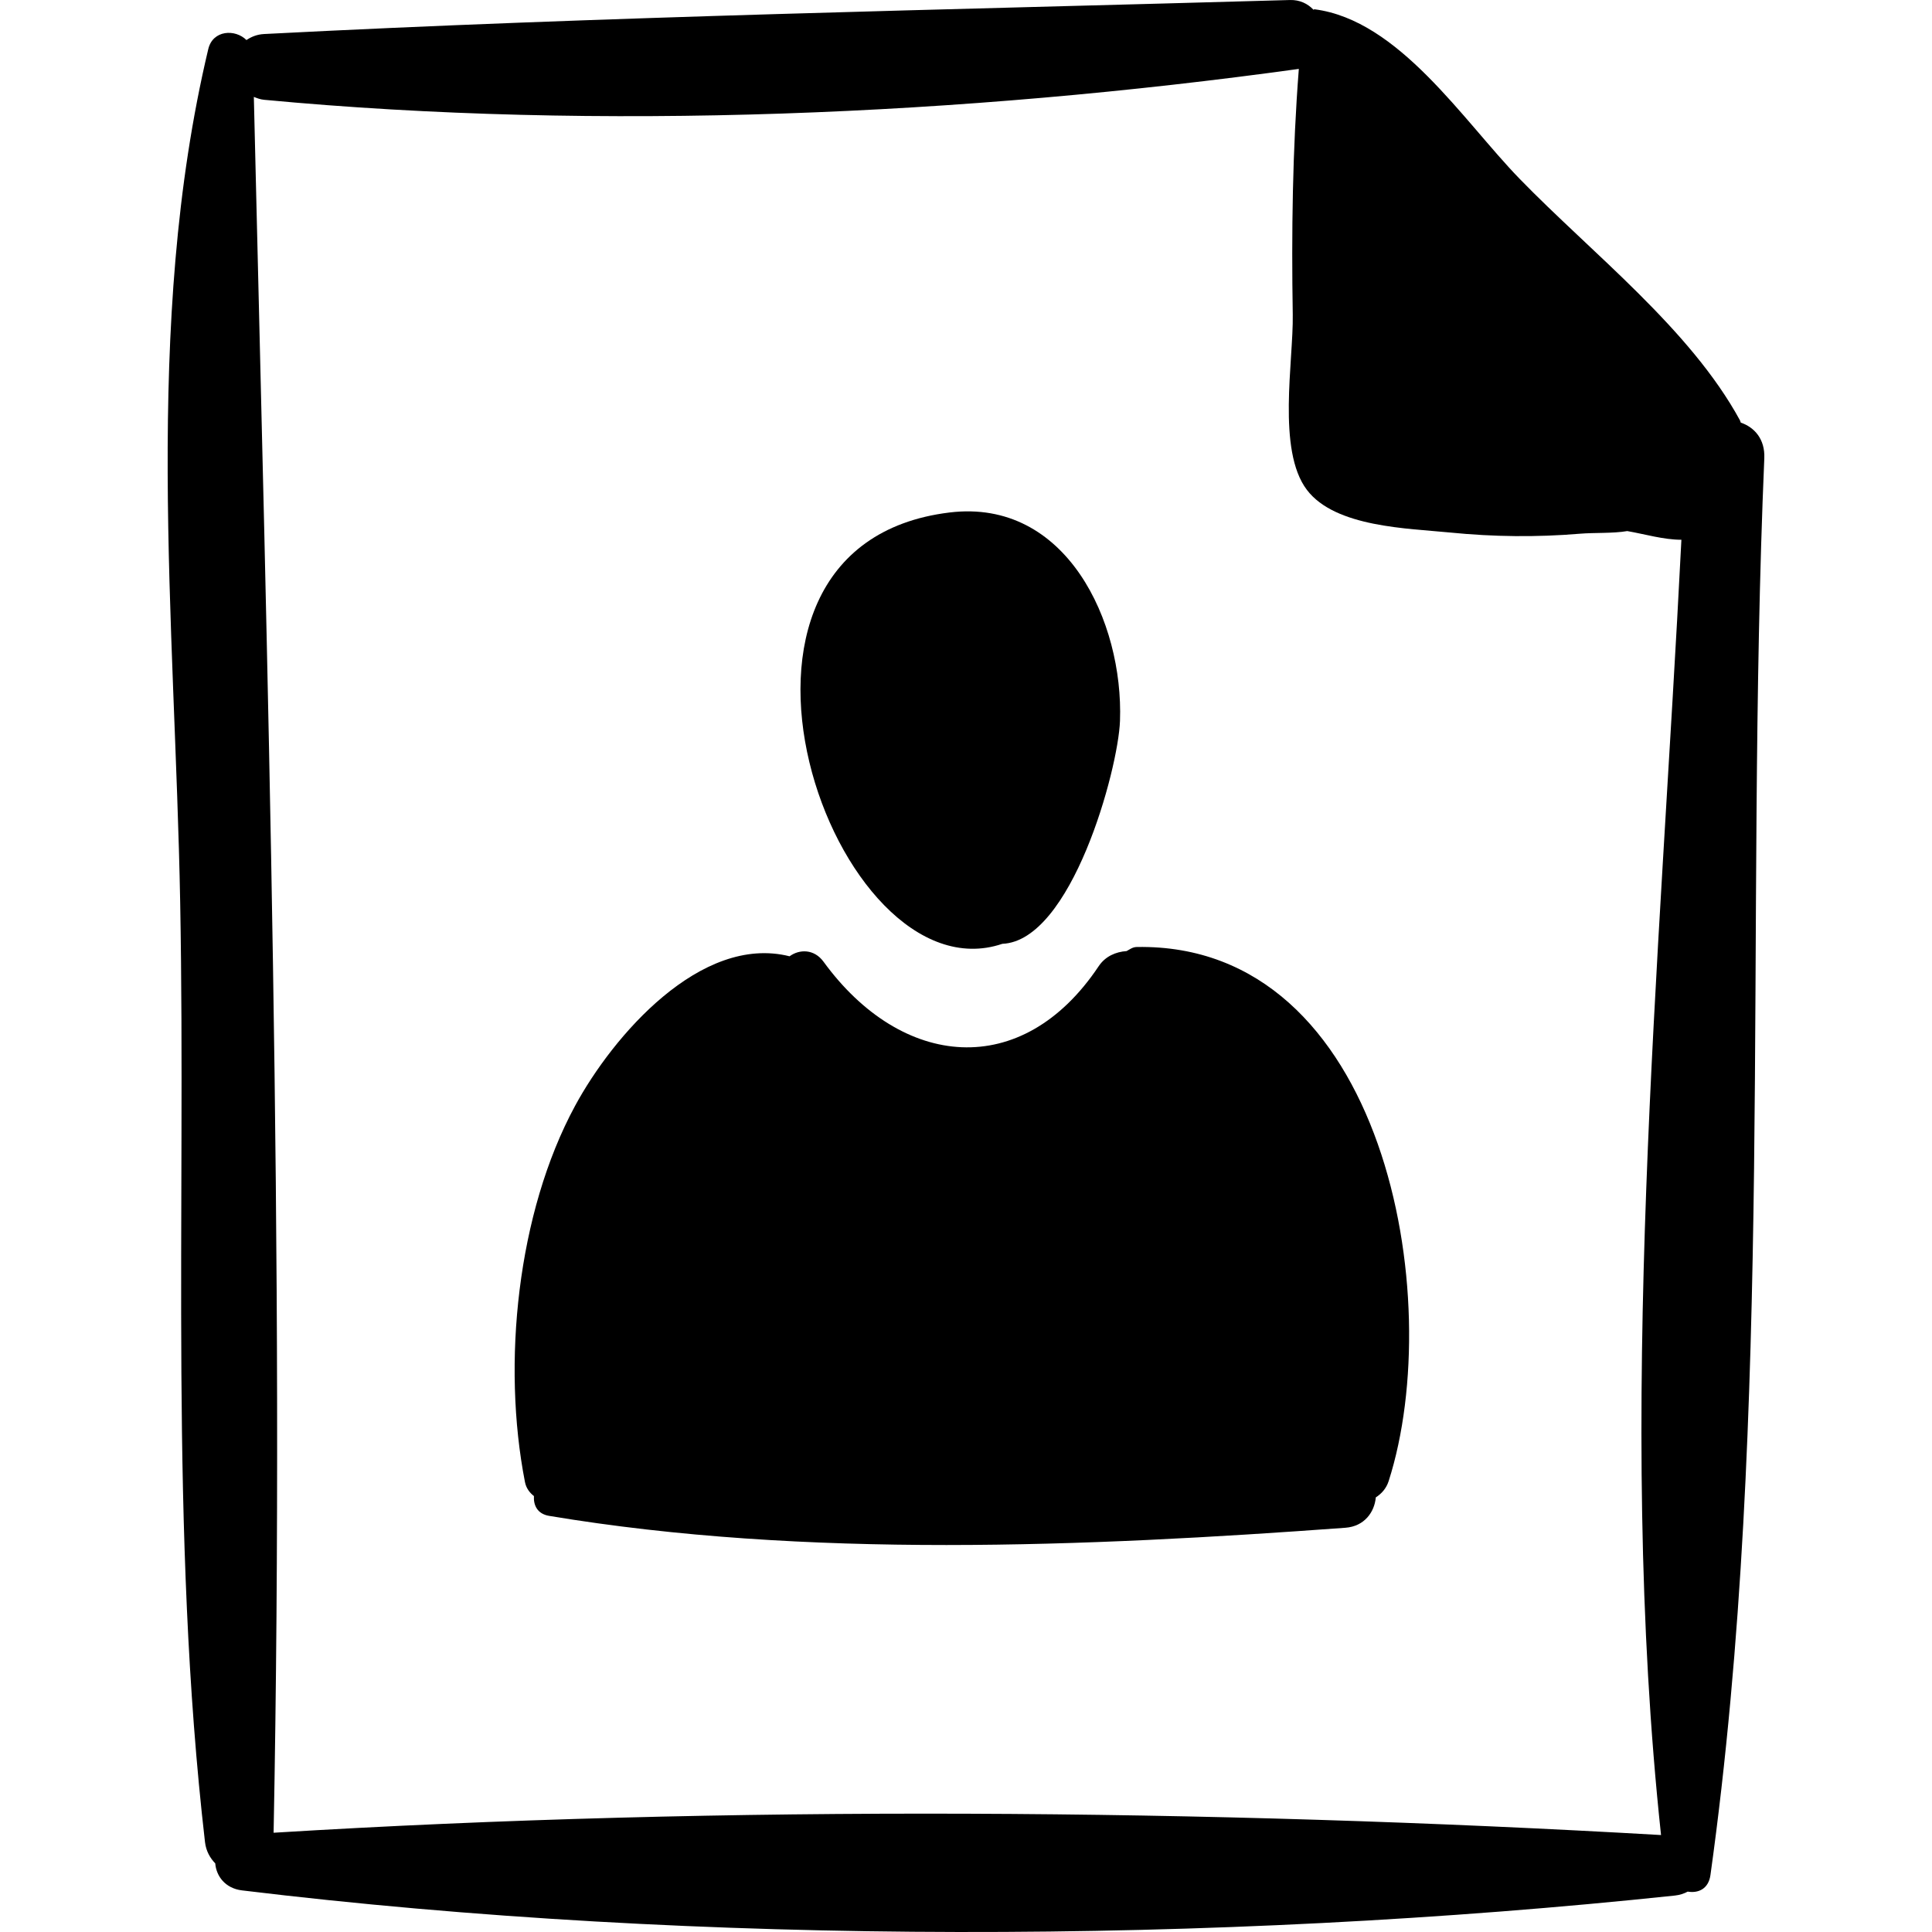
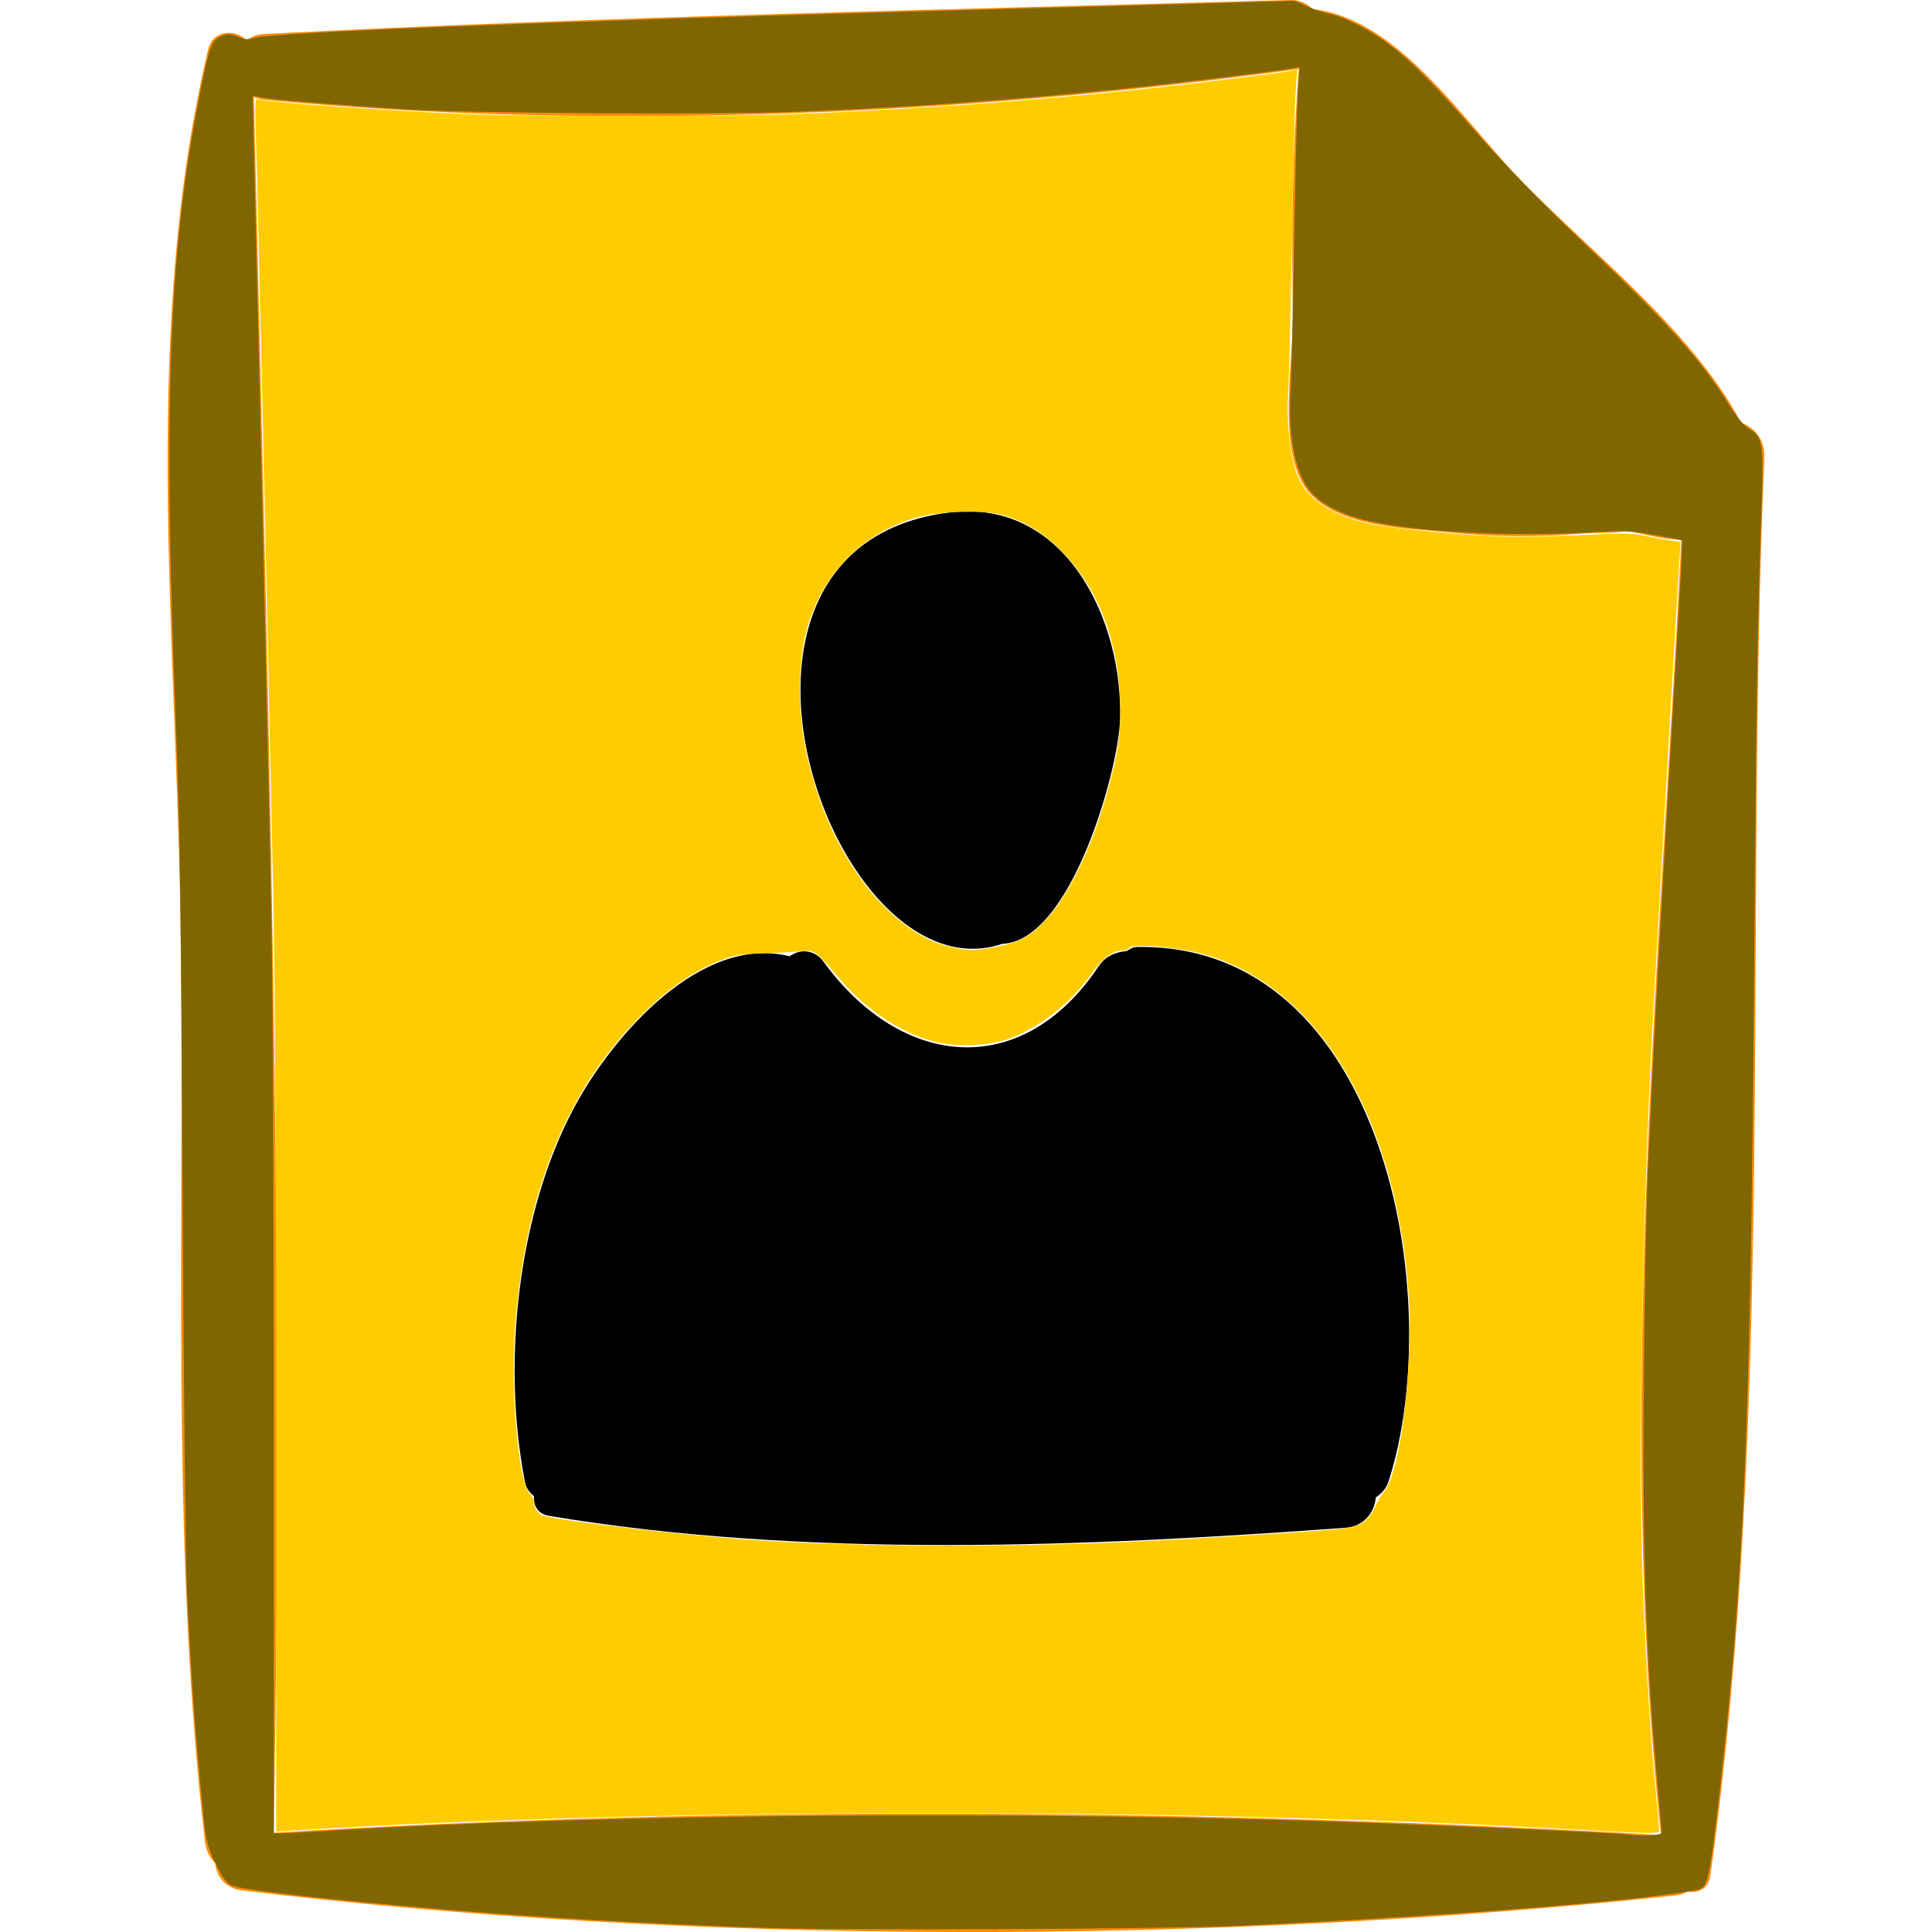
- <svg xmlns="http://www.w3.org/2000/svg" version="1.1" id="Capa_1" x="0px" y="0px" viewBox="0 0 426.06 426.06" style="enable-background:new 0 0 426.06 426.06;" xml:space="preserve">
-   <g>
-     <path d="M209.403,113.018c-60.769,7.411-25.55,107.71,11.638,95.122c15.234-0.642,25.554-38.348,25.948-49.171   C247.779,137.129,235.165,109.876,209.403,113.018z" />
-     <path d="M250.696,208.839c-0.948,0.016-1.548,0.532-2.253,0.901c-2.364,0.162-4.685,1.134-6.163,3.351   c-16.882,25.287-43.43,22.654-60.668-1.004c-2.068-2.839-5.31-2.791-7.49-1.199c-19.575-4.916-38.964,17.564-47.309,32.994   c-12.784,23.638-16.135,56.879-11.046,82.938c0.262,1.346,1.016,2.355,1.979,3.102c-0.12,1.996,0.727,3.929,3.348,4.369   c56.6,9.457,118.557,6.809,175.594,2.624c4.213-0.31,6.424-3.458,6.717-6.702c1.255-0.798,2.312-1.961,2.836-3.601   C319.173,286.255,305.386,207.894,250.696,208.839z" />
-     <path d="M383.882,93.192c-0.073-0.161-0.078-0.326-0.165-0.484c-10.982-20.183-32.677-36.871-48.638-53.317   c-12.428-12.809-26.55-34.947-45.196-37.345c-0.081-0.011-0.147,0.096-0.23,0.096c-1.273-1.337-3.021-2.201-5.185-2.138   c-75.157,2.147-151.175,3.613-226.224,7.5c-1.615,0.083-2.842,0.627-3.895,1.326c-2.47-2.463-7.415-2.238-8.42,1.995   c-14.459,60.818-7.346,126.143-6.194,188.142c1.273,68.486-2.387,139.184,5.469,207.236c0.234,2.019,1.124,3.542,2.266,4.73   c0.216,2.777,2.177,5.5,5.893,5.951c100.96,12.245,214.839,11.841,315.992,1.138c1.089-0.115,2.025-0.431,2.837-0.869   c2.3,0.393,4.58-0.568,5.011-3.66c14.206-101.928,7.484-209.554,11.876-312.447C389.257,96.841,386.905,94.227,383.882,93.192z    M366.305,404.678c-99.625-5.738-206.193-6.63-305.968-0.509c2.435-126.994-1.342-255.767-4.358-382.798   c0.702,0.275,1.404,0.555,2.264,0.637c74.099,6.979,154.489,3.385,228.185-6.812c-1.403,18.045-1.635,36.067-1.339,54.189   c0.169,10.2-3.532,29.885,3.122,38.652c6.27,8.261,22.316,8.476,31.667,9.408c9.478,0.945,19.014,1.051,28.508,0.257   c3.259-0.273,7.244-0.037,10.471-0.585c3.951,0.683,7.986,1.913,11.939,1.915C366.071,212.908,356.347,311.582,366.305,404.678z" />
-   </g>
-   <g>
- </g>
-   <g>
- </g>
-   <g>
- </g>
-   <g>
- </g>
-   <g>
- </g>
-   <g>
- </g>
-   <g>
- </g>
-   <g>
- </g>
-   <g>
- </g>
-   <g>
- </g>
-   <g>
- </g>
-   <g>
- </g>
-   <g>
- </g>
-   <g>
- </g>
-   <g>
- </g>
+ <svg xmlns="http://www.w3.org/2000/svg" viewBox="0 0 426.06 426.06">
+   <path d="M209.403 113.018c-60.769 7.411-25.55 107.71 11.638 95.122 15.234-.642 25.554-38.348 25.948-49.171.79-21.84-11.824-49.093-37.586-45.951z" />
+   <path d="M250.696 208.839c-.948.016-1.548.532-2.253.901-2.364.162-4.685 1.134-6.163 3.351-16.882 25.287-43.43 22.654-60.668-1.004-2.068-2.839-5.31-2.791-7.49-1.199-19.575-4.916-38.964 17.564-47.309 32.994-12.784 23.638-16.135 56.879-11.046 82.938.262 1.346 1.016 2.355 1.979 3.102-.12 1.996.727 3.929 3.348 4.369 56.6 9.457 118.557 6.809 175.594 2.624 4.213-.31 6.424-3.458 6.717-6.702 1.255-.798 2.312-1.961 2.836-3.601 12.932-40.357-.855-118.718-55.545-117.773z" />
+   <path d="M383.882 93.192c-.073-.161-.078-.326-.165-.484-10.982-20.183-32.677-36.871-48.638-53.317-12.428-12.809-26.55-34.947-45.196-37.345-.081-.011-.147.096-.23.096-1.273-1.337-3.021-2.201-5.185-2.138-75.157 2.147-151.175 3.613-226.224 7.5-1.615.083-2.842.627-3.895 1.326-2.47-2.463-7.415-2.238-8.42 1.995-14.459 60.818-7.346 126.143-6.194 188.142 1.273 68.486-2.387 139.184 5.469 207.236.234 2.019 1.124 3.542 2.266 4.73.216 2.777 2.177 5.5 5.893 5.951 100.96 12.245 214.839 11.841 315.992 1.138a7.585 7.585 0 002.837-.869c2.3.393 4.58-.568 5.011-3.66 14.206-101.928 7.484-209.554 11.876-312.447.178-4.205-2.174-6.819-5.197-7.854zm-17.577 311.486c-99.625-5.738-206.193-6.63-305.968-.509 2.435-126.994-1.342-255.767-4.358-382.798.702.275 1.404.555 2.264.637 74.099 6.979 154.489 3.385 228.185-6.812-1.403 18.045-1.635 36.067-1.339 54.189.169 10.2-3.532 29.885 3.122 38.652 6.27 8.261 22.316 8.476 31.667 9.408 9.478.945 19.014 1.051 28.508.257 3.259-.273 7.244-.037 10.471-.585 3.951.683 7.986 1.913 11.939 1.915-4.725 93.876-14.449 192.55-4.491 285.646z" fill="#ff8c00" />
+   <path d="M348.085 403.502c-86.94-4.913-202.732-4.873-282.086.1l-5.097.319-.004-88.362c-.002-54.714-.248-99.91-.647-118.686-1.508-71.008-3.58-161.212-3.886-169.085-.136-3.496-.047-6.133.201-5.98 1.061.656 25.897 2.468 45.355 3.308 15.296.661 58.201.662 74.415.002 33.248-1.353 63.564-3.808 94.538-7.654 6.728-.835 12.897-1.658 13.71-1.828l1.48-.31-.353 5.281c-.194 2.905-.567 17.895-.829 33.312-.262 15.416-.626 30.232-.81 32.923-.405 5.95.43 13.653 1.907 17.602 2.038 5.447 6.875 8.873 15.38 10.893 5.862 1.392 24.37 3.056 33.697 3.03 4.223-.013 11.462-.224 16.087-.47 6.472-.344 9.113-.291 11.467.229 1.682.372 4.168.83 5.525 1.017l2.467.341-.32 5.186c-.721 11.734-5.385 92.58-5.884 102.017-2.27 42.919-3.16 95.264-2.092 123.078.655 17.062 1.705 33.799 2.864 45.613.412 4.205.75 7.932.75 8.282.003.763-1.83.747-17.835-.158zM247.94 340.067c16.958-.75 44.941-2.495 48.614-3.031 3.7-.54 5.247-1.656 6.734-4.853.521-1.121 1.413-2.612 1.98-3.313 3.906-4.817 6.697-30.11 5.144-46.625-3.504-37.266-20.028-64.164-43.935-71.52-5.946-1.83-16.77-2.83-17.517-1.62-.174.28-.783.509-1.355.509-2.147 0-4.443 1.649-6.61 4.749-4.577 6.546-10.861 11.64-17.885 14.497-4.246 1.728-11.858 2.158-16.709.944-7.42-1.858-15.212-6.923-20.945-13.618-5.691-6.644-5.773-6.706-8.483-6.41-1.332.145-5.173.351-8.537.458-5.363.17-6.594.386-10.01 1.75-5.203 2.078-10.485 5.659-15.66 10.617-17.322 16.597-26.792 39.278-29.156 69.83-1.072 13.868.67 34.225 3.158 36.896.527.566.96 1.398.96 1.849 0 1.193.867 2.623 1.811 2.986 2.894 1.11 30.865 4.393 46.35 5.439 21.882 1.479 54.918 1.666 82.051.466zM219.772 208.79c5.173-1.01 7.638-2.37 11.032-6.083 4.938-5.404 9.99-15.9 13.25-27.535 2.65-9.45 3.28-13.952 2.958-21.109-.607-13.49-5.07-24.67-13.044-32.675-4.102-4.118-7.768-6.331-13.016-7.857-3.669-1.066-13.635-.81-18.37.472-12.295 3.33-21.327 12.473-24.72 25.026-1.69 6.257-1.936 16.139-.596 23.953 3.002 17.503 11.815 33.46 22.832 41.34 3.65 2.611 6.013 3.706 9.874 4.575 3.813.86 4.92.847 9.8-.107z" fill="#fc0" paint-order="markers stroke fill" />
+   <path d="M169.456 425.183a1557.284 1557.284 0 01-47.652-2.317c-30.626-1.976-68.218-5.746-70.845-7.105-1.125-.581-2.05-1.894-3.512-4.98-1.85-3.904-2.04-4.749-2.793-12.345-1.637-16.53-2.419-27.35-3.422-47.397-.295-5.886-.729-45.447-.965-87.913-.354-63.907-.61-81.732-1.487-103.457-2.826-70.047-1.582-103.812 5.08-137.898 2.243-11.478 2.737-12.886 4.829-13.76 1.533-.64 1.983-.63 3.799.097 1.61.645 2.363.703 3.453.269 2.975-1.187 63.927-3.62 148.425-5.926 25.648-.7 54.411-1.502 63.919-1.782l17.286-.51 2.59 1.206c1.424.663 3.497 1.369 4.606 1.568 2.76.496 7.692 2.794 11.405 5.316 5.692 3.865 10.691 8.736 20.898 20.362 7.164 8.16 14.248 15.46 24.147 24.882 18.722 17.82 26.107 26.066 32.205 35.959 1.41 2.288 3.13 4.37 4.11 4.977 3.362 2.077 3.466 2.8 2.87 19.786-.856 24.344-1.098 40.13-1.604 104.573-.739 94.136-2.235 129.438-7.42 175.061-2.32 20.417-2.76 22.462-4.934 22.89-12.741 2.518-56.175 5.916-102.04 7.985-15.284.69-86.57 1.007-102.948.459zm196.976-21.04c0-.365-.45-5.582-.998-11.594-2.525-27.653-3.274-50.643-2.917-89.416.16-17.379.534-36.987.83-43.574 1.115-24.816 2.172-44.718 4.37-82.307 1.245-21.303 2.516-43.053 2.823-48.333.308-5.28.484-9.66.392-9.731-.093-.072-2.805-.609-6.029-1.192-5.184-.938-6.743-1.01-13.505-.62-20.862 1.205-44.164-.346-53.472-3.558-3.99-1.376-6.944-3.15-8.837-5.306-3.326-3.788-5.09-12.2-4.503-21.467.178-2.803.539-17.824.802-33.381.264-15.557.638-30.668.833-33.58l.353-5.296-1.734.318c-3.555.65-26.62 3.41-38.683 4.629-23.75 2.399-45.995 3.948-70.74 4.927-16.816.665-72.124.333-85.465-.513-15.324-.971-30.067-2.17-32.094-2.607-1.114-.241-2.055-.393-2.092-.34-.038.055.342 16.841.843 37.303.916 37.45 1.954 82.972 3.135 137.604.397 18.341.641 63.452.644 118.873l.004 89.315 1.53-.002c.84-.001 5.083-.224 9.428-.495 61.814-3.855 155.82-4.578 232.141-1.785 21.233.777 52.582 2.194 54.787 2.476 3.718.475 8.154.286 8.154-.348z" fill="#806600" paint-order="markers stroke fill" />
</svg>
